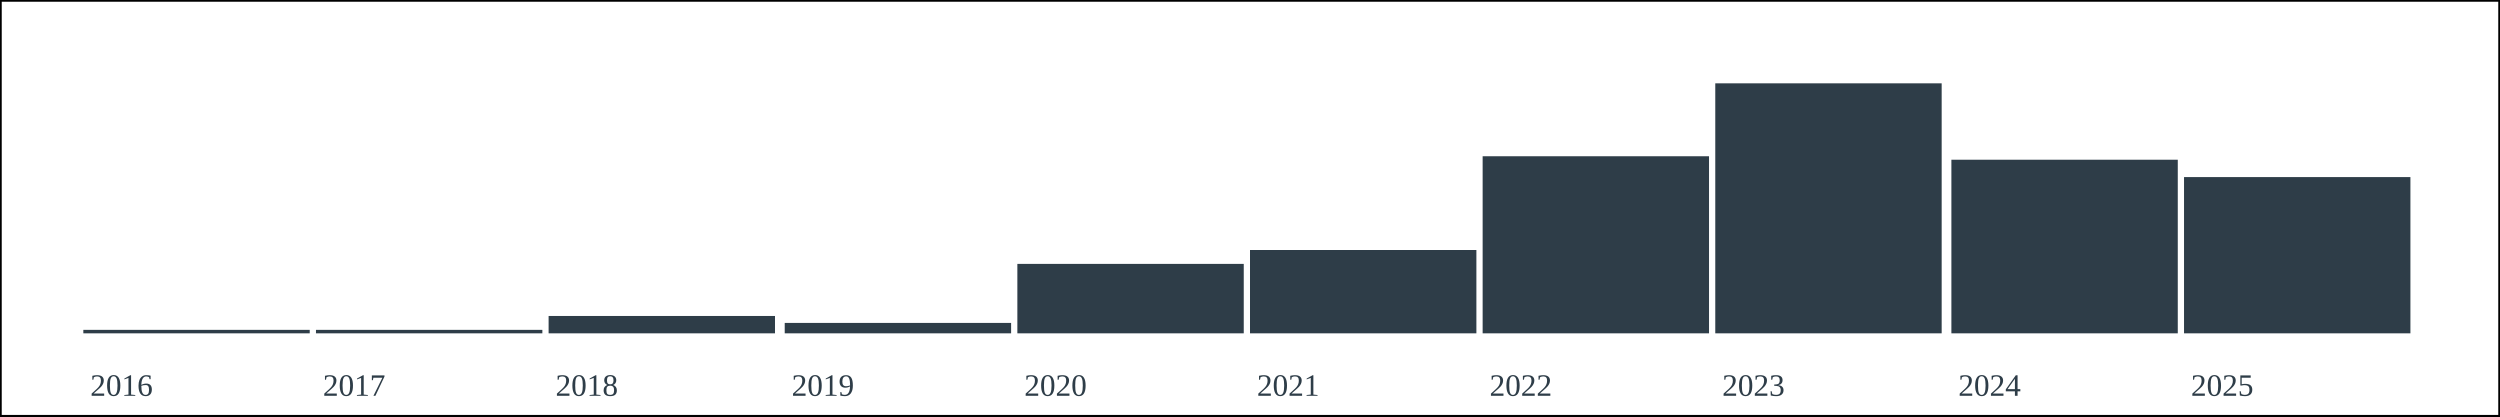
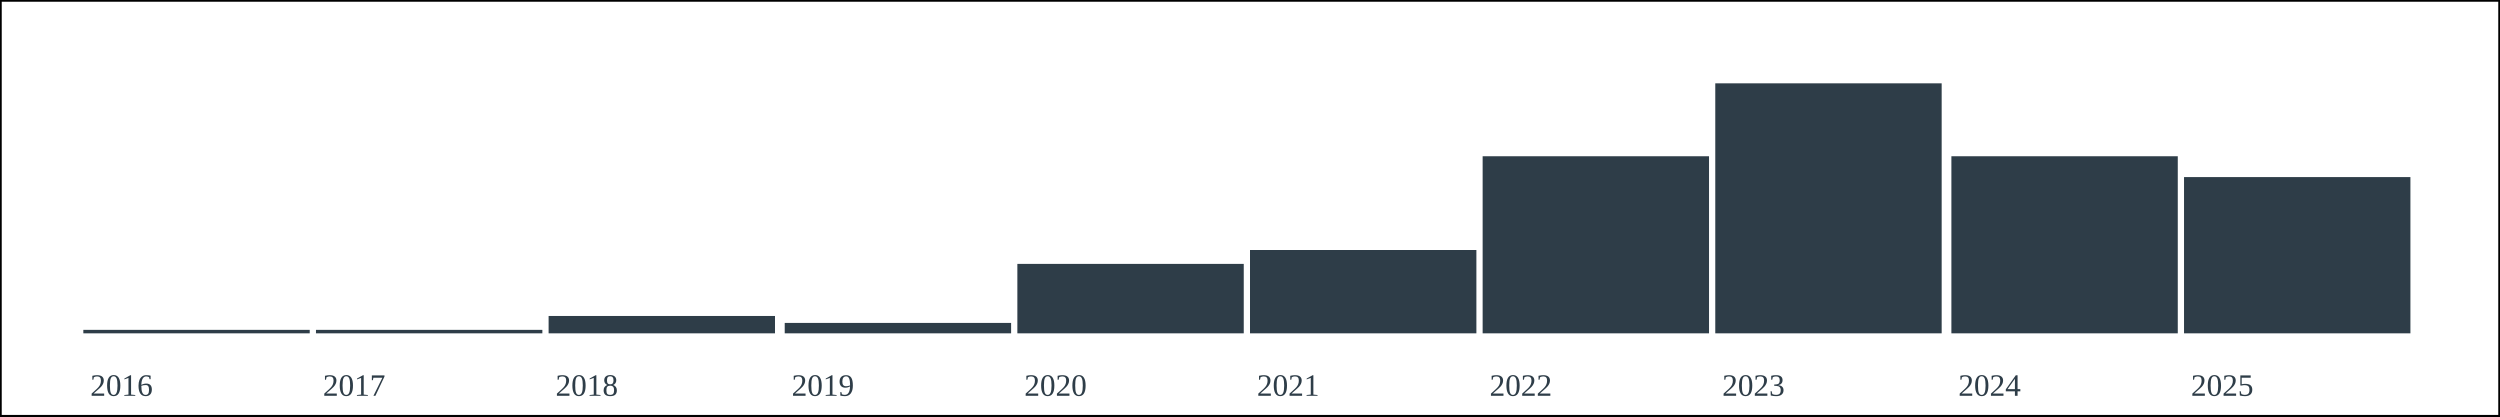
<svg xmlns="http://www.w3.org/2000/svg" width="720" height="120" viewBox="0 0 720 120">
  <rect x="0" y="0" width="100%" height="100%" fill="white" stroke="black" stroke-width="1" />
  <rect x="24" y="95" width="65.2" height="1" fill="#2E3D48" />
  <rect x="91" y="95" width="65.2" height="1" fill="#2E3D48" />
  <rect x="158" y="91" width="65.2" height="5" fill="#2E3D48" />
  <rect x="226" y="93" width="65.2" height="3" fill="#2E3D48" />
  <rect x="293" y="76" width="65.2" height="20" fill="#2E3D48" />
  <rect x="360" y="72" width="65.2" height="24" fill="#2E3D48" />
  <rect x="427" y="45" width="65.2" height="51" fill="#2E3D48" />
  <rect x="494" y="24" width="65.2" height="72" fill="#2E3D48" />
-   <rect x="562" y="46" width="65.2" height="50" fill="#2E3D48" />
+   <rect x="562" y="45" width="65.2" height="51" fill="#2E3D48" />
  <rect x="629" y="51" width="65.2" height="45" fill="#2E3D48" />
  <text x="26" y="114" font-size="9" fill="#2E3D48">2016</text>
  <text x="93" y="114" font-size="9" fill="#2E3D48">2017</text>
  <text x="160" y="114" font-size="9" fill="#2E3D48">2018</text>
  <text x="228" y="114" font-size="9" fill="#2E3D48">2019</text>
  <text x="295" y="114" font-size="9" fill="#2E3D48">2020</text>
  <text x="362" y="114" font-size="9" fill="#2E3D48">2021</text>
  <text x="429" y="114" font-size="9" fill="#2E3D48">2022</text>
  <text x="496" y="114" font-size="9" fill="#2E3D48">2023</text>
  <text x="564" y="114" font-size="9" fill="#2E3D48">2024</text>
  <text x="631" y="114" font-size="9" fill="#2E3D48">2025</text>
</svg>
